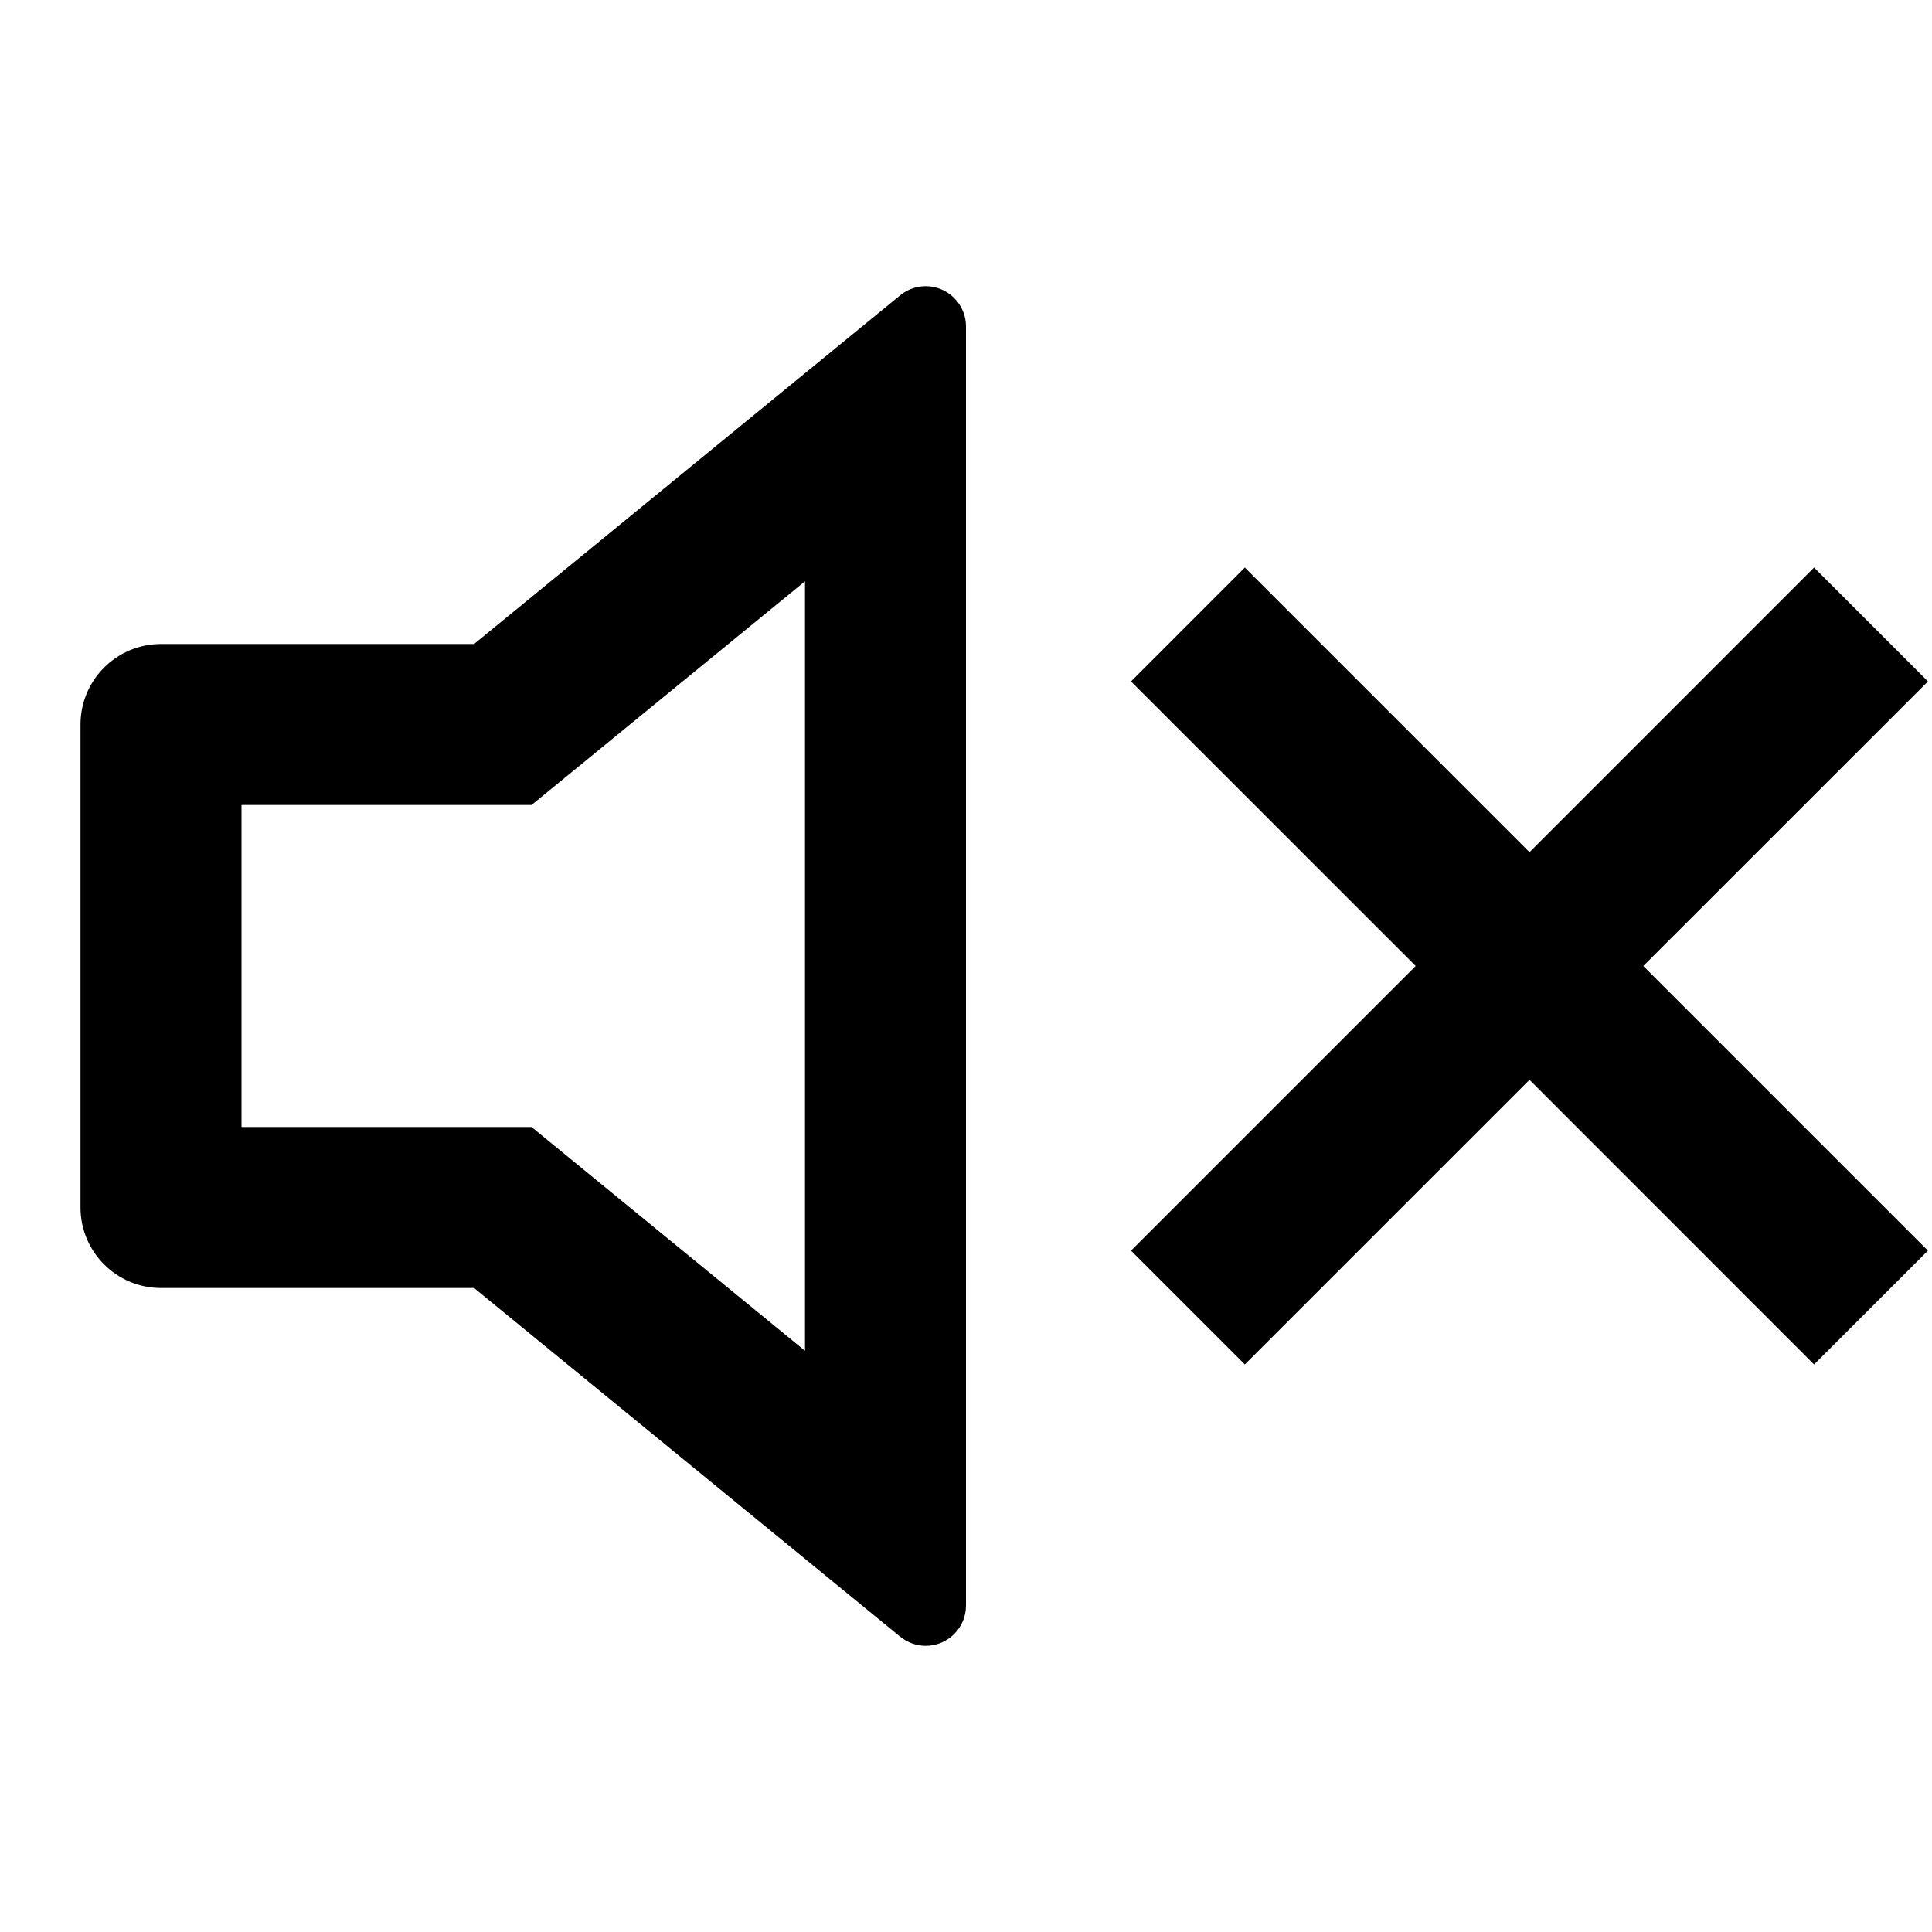
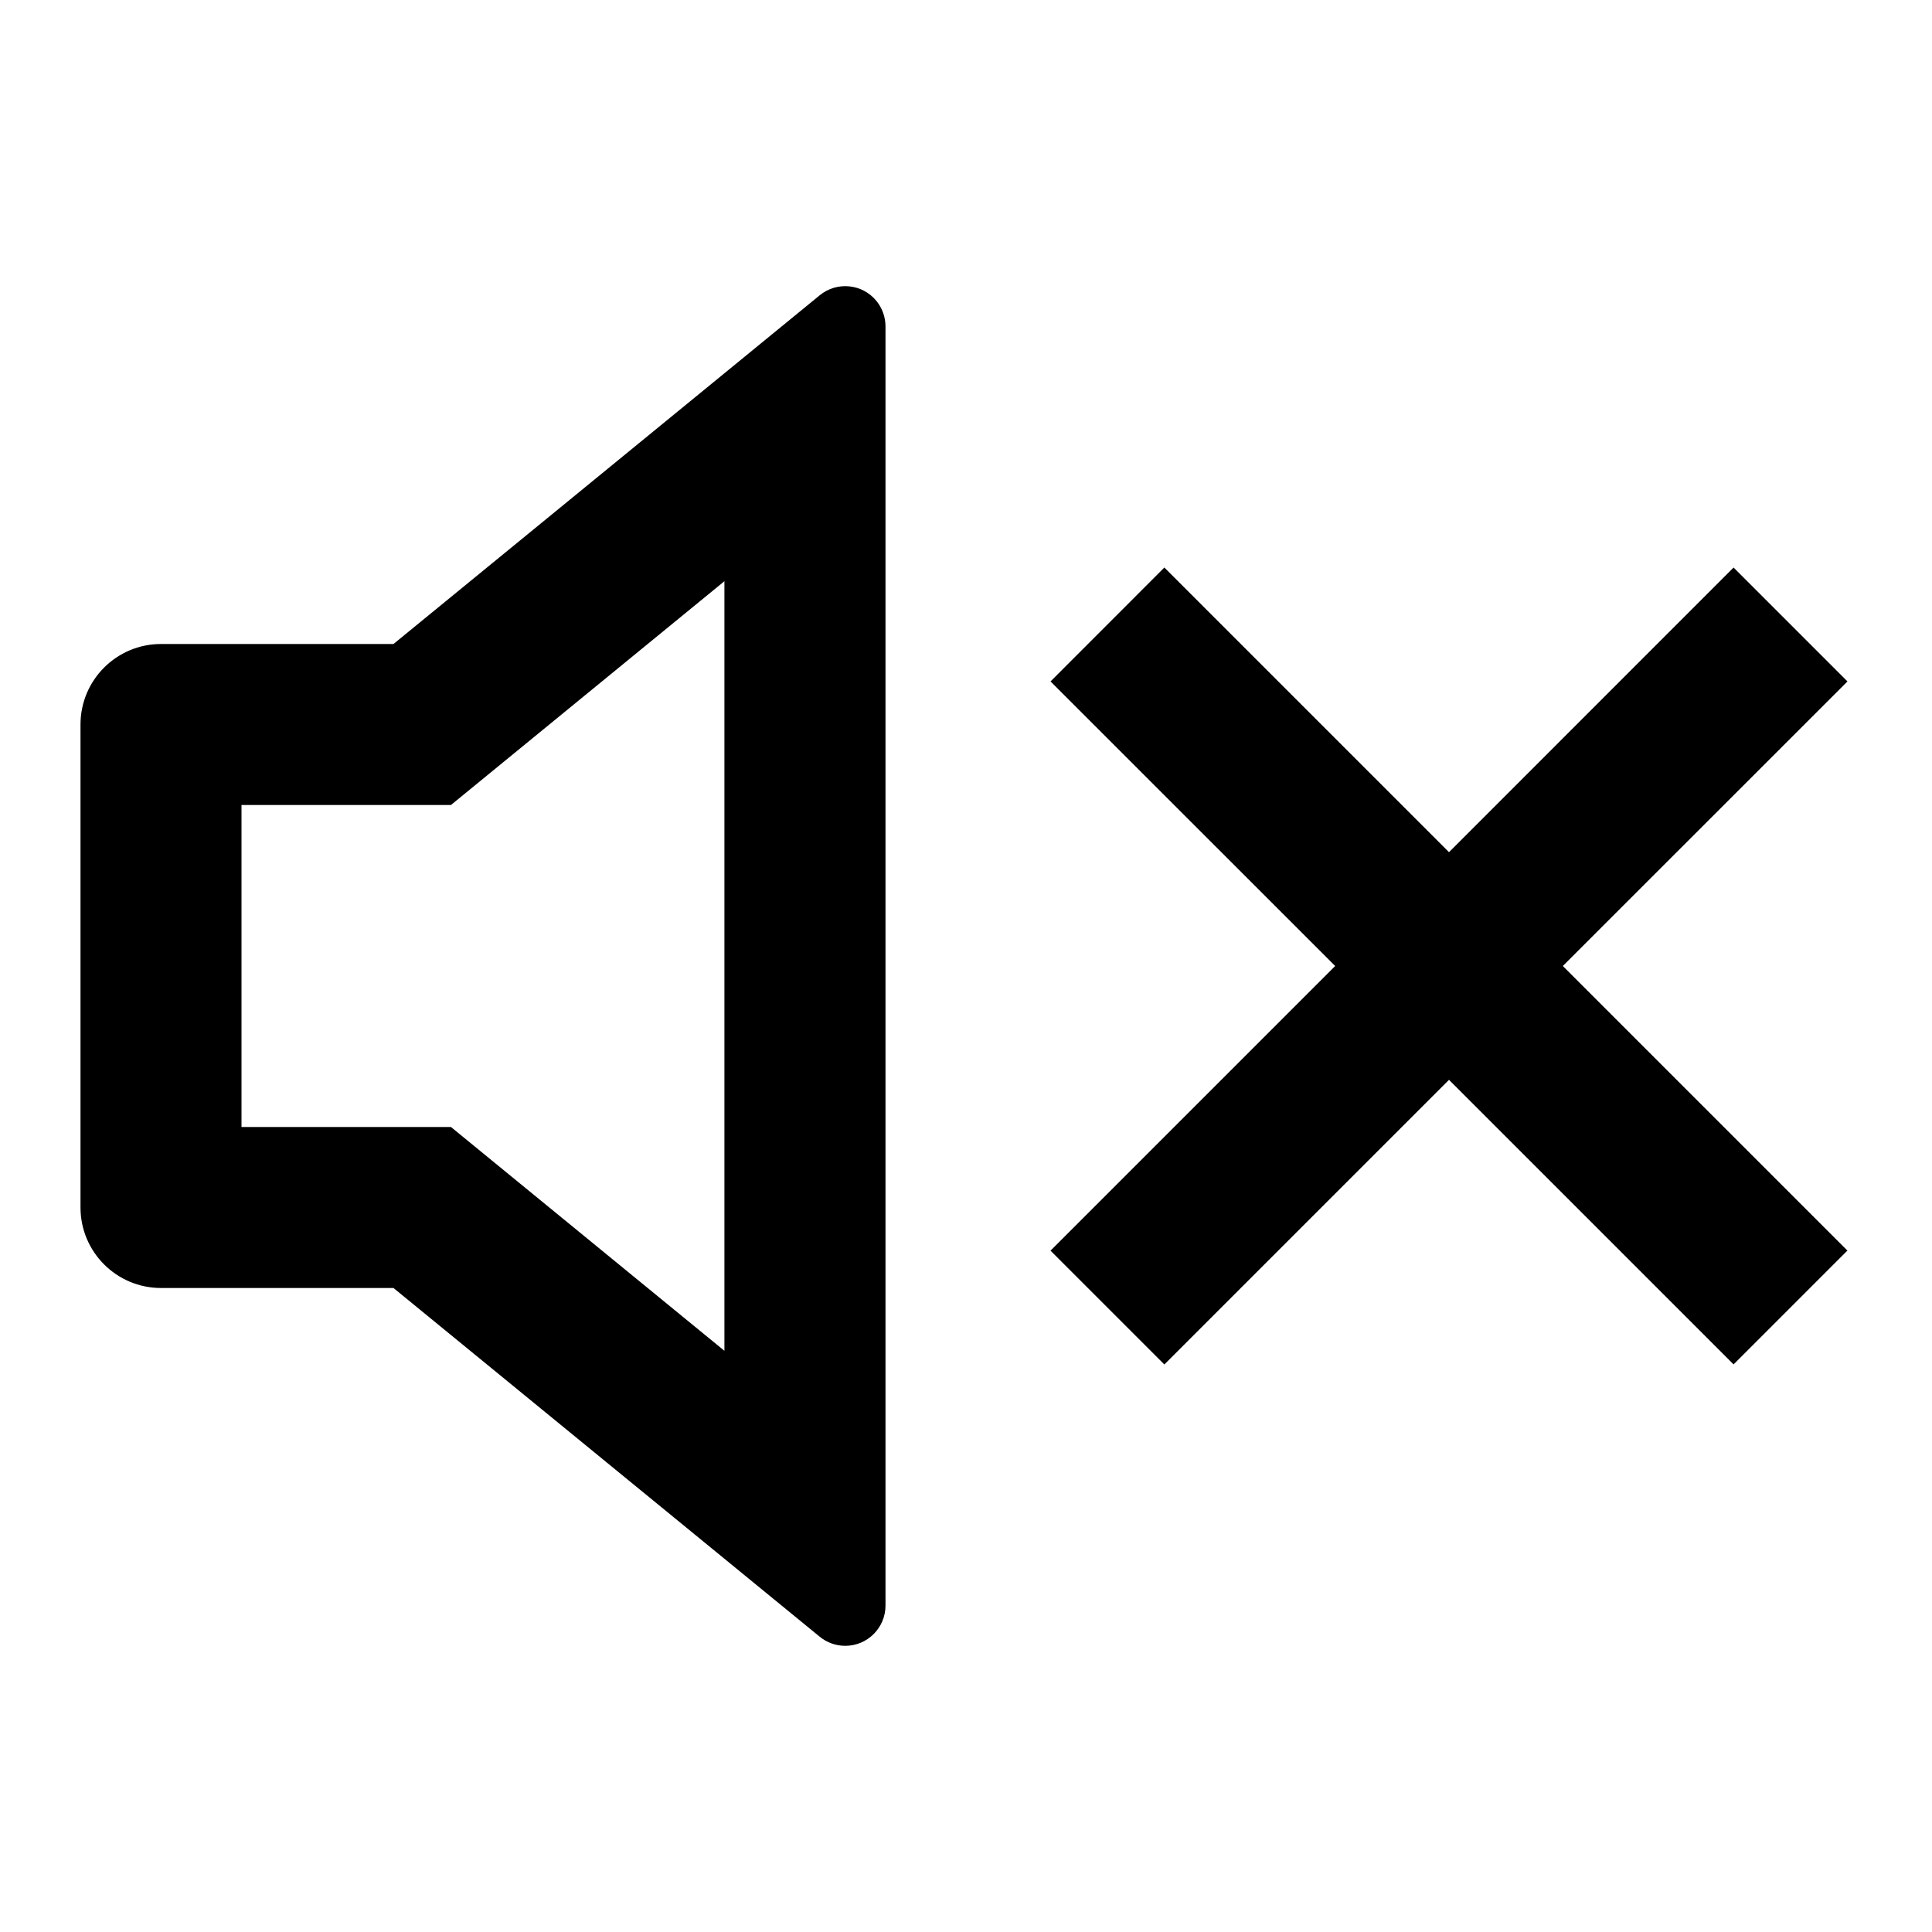
<svg xmlns="http://www.w3.org/2000/svg" viewBox="0 0 24 24" fill="currentColor">
-   <path d="M10 7.221L6.603 10H3V14H6.603L10 16.78V7.221ZM5.889 16H2C1.448 16 1 15.552 1 15V9C1 8.448 1.448 8 2 8H5.889L11.183 3.668C11.397 3.493 11.712 3.525 11.887 3.739C11.96 3.828 12 3.94 12 4.055V19.945C12 20.221 11.776 20.445 11.5 20.445C11.385 20.445 11.273 20.405 11.183 20.332L5.889 16ZM20.414 12L23.95 15.536L22.535 16.95L19 13.414L15.464 16.95L14.05 15.536L17.586 12L14.05 8.465L15.464 7.05L19 10.586L22.535 7.05L23.95 8.465L20.414 12Z" />
+   <path d="m 19.414,12 3.535,3.535 -1.414,1.414 L 18,13.414 14.464,16.95 13.05,15.536 16.586,12 13.05,8.465 14.464,7.05 18,10.586 21.535,7.05 22.95,8.465 Z m -13.812,-2 3.397,-2.78 V 16.78 L 5.602,14 H 3 v -4 z M 2,16 h 2.888 l 5.295,4.332 c 0.089,0.073 0.201,0.113 0.317,0.113 0.276,0 0.5,-0.224 0.5,-0.5 V 4.055 c 0,-0.115 -0.04,-0.227 -0.113,-0.317 -0.175,-0.214 -0.49,-0.245 -0.704,-0.07 L 4.888,8 H 2 c -0.552,0 -1,0.448 -1,1 v 6 c 0,0.552 0.448,1 1,1 z" />
</svg>
